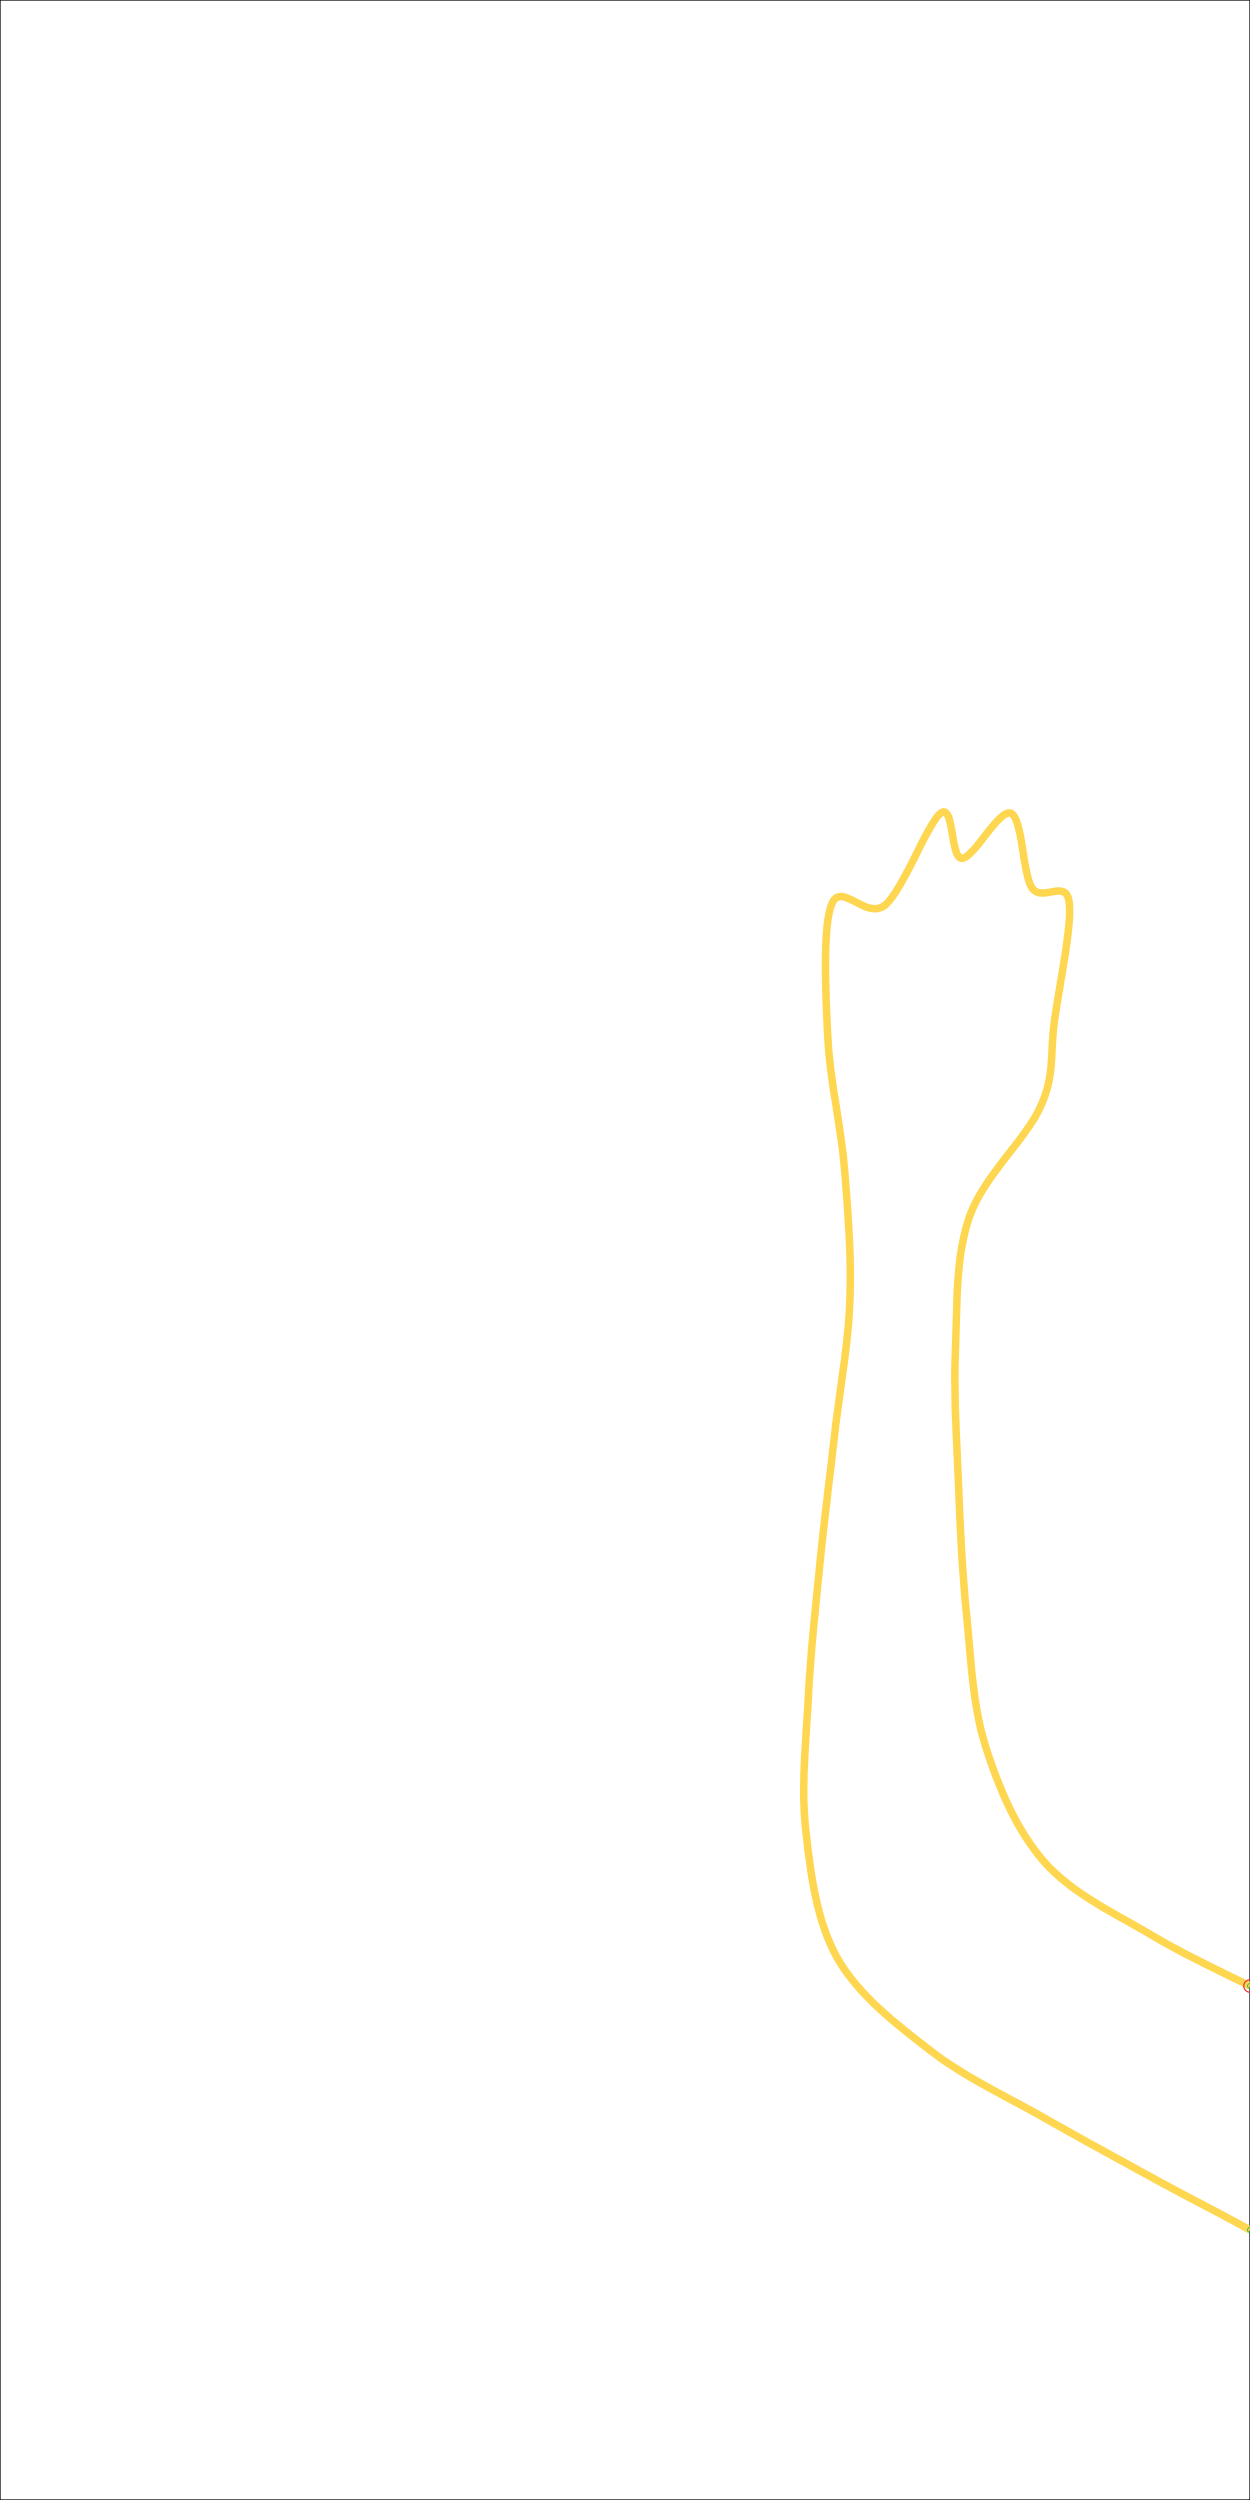
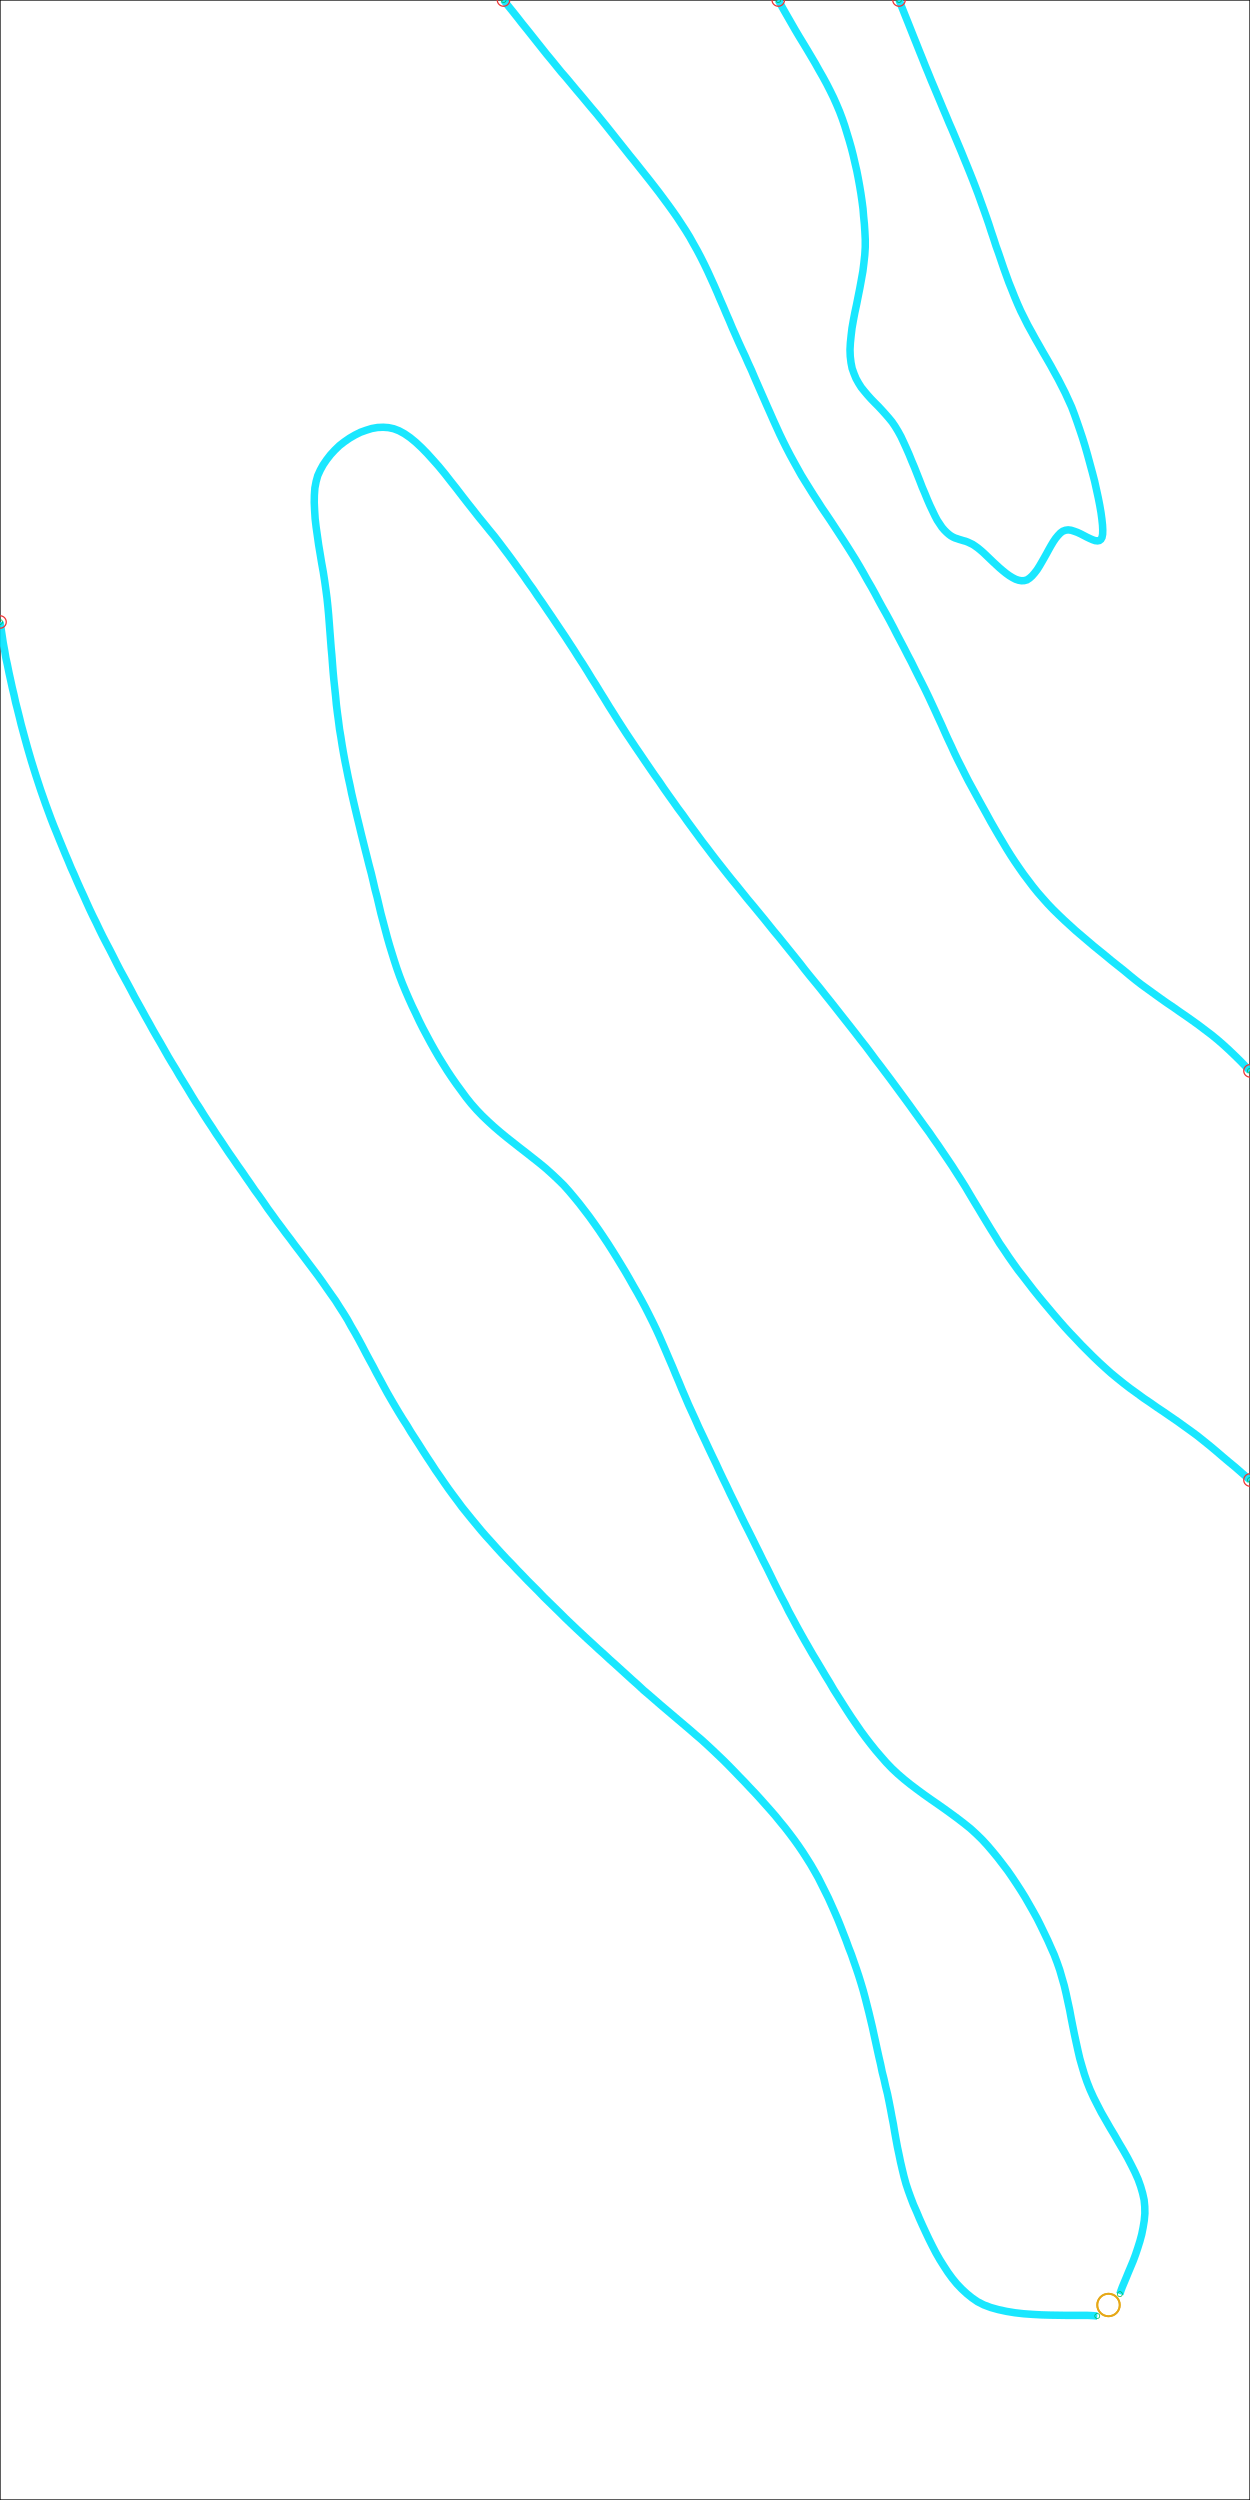
<svg xmlns="http://www.w3.org/2000/svg" width="1000mm" height="2000mm" viewBox="0 0 1000 2000">
  <g id="outline">
    <rect x="0" y="0" width="1000" height="2000" fill="none" stroke="#000" stroke-width="1" />
  </g>
  <g id="channels">
-     <path d="M 1000.0 1784.0 L 1000.0 1784.0 L 994.2 1780.8 L 988.3 1777.6 L 982.5 1774.5 L 976.6 1771.3 L 970.7 1768.2 L 964.8 1765.1 L 958.9 1762.0 L 953.0 1758.9 L 947.1 1755.8 L 941.3 1752.7 L 935.4 1749.5 L 929.6 1746.4 L 929.6 1746.4 L 923.7 1743.2 L 917.9 1740.0 L 912.0 1736.8 L 906.2 1733.6 L 900.4 1730.4 L 894.5 1727.2 L 888.7 1724.0 L 882.9 1720.8 L 877.0 1717.6 L 871.2 1714.4 L 865.4 1711.2 L 859.6 1707.9 L 853.8 1704.7 L 848.0 1701.4 L 842.2 1698.2 L 836.4 1694.9 L 836.4 1694.9 L 830.6 1691.6 L 824.8 1688.4 L 818.9 1685.2 L 813.0 1682.0 L 807.1 1678.9 L 801.2 1675.7 L 795.3 1672.5 L 789.5 1669.3 L 783.6 1666.0 L 777.9 1662.7 L 772.1 1659.3 L 766.5 1655.8 L 760.9 1652.2 L 755.4 1648.6 L 750.1 1644.8 L 744.8 1640.8 L 744.8 1640.8 L 739.6 1636.8 L 734.3 1632.7 L 729.0 1628.5 L 723.7 1624.3 L 718.5 1620.0 L 713.3 1615.7 L 708.2 1611.2 L 703.2 1606.7 L 698.3 1602.1 L 693.6 1597.3 L 689.1 1592.5 L 684.8 1587.6 L 680.7 1582.5 L 676.8 1577.3 L 673.2 1572.0 L 669.9 1566.6 L 669.9 1566.6 L 666.9 1560.9 L 664.2 1555.1 L 661.7 1549.2 L 659.5 1543.0 L 657.4 1536.8 L 655.6 1530.4 L 653.9 1523.9 L 652.5 1517.4 L 651.1 1510.8 L 649.9 1504.1 L 648.8 1497.4 L 647.9 1490.7 L 647.0 1484.1 L 646.1 1477.4 L 645.4 1470.8 L 644.6 1464.2 L 644.6 1464.2 L 644.0 1457.7 L 643.5 1451.1 L 643.2 1444.5 L 643.0 1437.9 L 643.0 1431.3 L 643.1 1424.6 L 643.2 1418.0 L 643.5 1411.3 L 643.8 1404.6 L 644.2 1397.9 L 644.6 1391.2 L 645.0 1384.5 L 645.4 1377.9 L 645.9 1371.2 L 646.3 1364.5 L 646.7 1357.9 L 646.7 1357.9 L 647.0 1351.2 L 647.4 1344.6 L 647.9 1338.0 L 648.4 1331.3 L 648.9 1324.7 L 649.4 1318.1 L 650.0 1311.5 L 650.6 1304.8 L 651.2 1298.2 L 651.9 1291.6 L 652.5 1285.0 L 653.2 1278.3 L 653.8 1271.7 L 654.5 1265.1 L 655.2 1258.5 L 655.8 1251.9 L 655.8 1251.9 L 656.5 1245.2 L 657.2 1238.6 L 657.9 1232.0 L 658.6 1225.4 L 659.4 1218.8 L 660.1 1212.2 L 660.9 1205.6 L 661.7 1199.0 L 662.4 1192.4 L 663.2 1185.8 L 664.0 1179.2 L 664.8 1172.6 L 665.6 1165.9 L 666.3 1159.3 L 667.1 1152.7 L 667.9 1146.1 L 667.9 1146.1 L 668.6 1139.5 L 669.5 1132.9 L 670.4 1126.3 L 671.3 1119.7 L 672.2 1113.1 L 673.1 1106.5 L 674.0 1099.9 L 674.9 1093.3 L 675.8 1086.7 L 676.6 1080.1 L 677.4 1073.5 L 678.0 1066.9 L 678.7 1060.3 L 679.2 1053.6 L 679.6 1047.0 L 679.9 1040.4 L 679.9 1040.4 L 680.1 1033.8 L 680.2 1027.2 L 680.2 1020.5 L 680.2 1013.9 L 680.1 1007.3 L 679.9 1000.6 L 679.6 994.0 L 679.3 987.3 L 678.9 980.7 L 678.5 974.1 L 678.1 967.4 L 677.6 960.8 L 677.1 954.2 L 676.6 947.5 L 676.1 940.9 L 675.5 934.3 L 675.5 934.3 L 674.9 927.7 L 674.2 921.1 L 673.3 914.5 L 672.4 907.9 L 671.4 901.3 L 670.4 894.7 L 669.4 888.1 L 668.4 881.5 L 667.3 874.9 L 666.3 868.3 L 665.4 861.7 L 664.5 855.2 L 663.8 848.6 L 663.1 842.0 L 662.6 835.4 L 662.2 828.7 L 662.2 828.7 L 661.8 821.9 L 661.5 814.8 L 661.2 807.3 L 660.9 799.7 L 660.7 792.0 L 660.5 784.3 L 660.4 776.6 L 660.4 769.0 L 660.5 761.7 L 660.7 754.6 L 661.1 747.9 L 661.6 741.6 L 662.3 735.9 L 663.2 730.8 L 664.3 726.3 L 665.6 722.7 L 665.6 722.7 L 667.2 719.9 L 669.0 718.2 L 671.1 717.4 L 673.4 717.2 L 675.9 717.7 L 678.5 718.7 L 681.3 719.9 L 684.2 721.4 L 687.2 722.9 L 690.2 724.4 L 693.2 725.7 L 696.3 726.6 L 699.3 727.0 L 702.3 726.8 L 705.2 725.9 L 708.0 724.2 L 708.0 724.2 L 710.8 721.4 L 713.7 717.8 L 716.7 713.4 L 719.7 708.4 L 722.8 702.9 L 726.0 697.1 L 729.1 691.1 L 732.2 685.0 L 735.2 678.9 L 738.1 673.1 L 741.0 667.7 L 743.8 662.7 L 746.4 658.3 L 748.8 654.6 L 751.0 651.9 L 753.1 650.2 L 753.1 650.2 L 754.8 649.5 L 756.3 649.9 L 757.6 651.2 L 758.7 653.2 L 759.6 655.9 L 760.3 659.0 L 761.0 662.4 L 761.7 666.1 L 762.3 669.8 L 762.9 673.5 L 763.7 676.9 L 764.5 680.1 L 765.4 682.8 L 766.6 684.9 L 767.9 686.2 L 769.5 686.7 L 769.5 686.7 L 771.4 686.3 L 773.5 685.0 L 775.8 683.0 L 778.3 680.5 L 780.9 677.6 L 783.6 674.3 L 786.3 670.8 L 789.1 667.2 L 791.9 663.6 L 794.7 660.3 L 797.4 657.2 L 800.0 654.6 L 802.5 652.4 L 804.8 651.0 L 806.9 650.3 L 808.8 650.6 L 808.8 650.6 L 810.4 651.8 L 811.8 653.8 L 813.1 656.5 L 814.2 659.9 L 815.2 663.8 L 816.2 668.1 L 817.0 672.7 L 817.8 677.6 L 818.6 682.5 L 819.3 687.3 L 820.2 692.1 L 821.0 696.6 L 822.0 700.8 L 823.0 704.6 L 824.2 707.8 L 825.6 710.4 L 825.6 710.4 L 827.2 712.2 L 829.0 713.4 L 831.0 714.2 L 833.1 714.4 L 835.3 714.4 L 837.6 714.1 L 839.9 713.8 L 842.2 713.3 L 844.4 713.0 L 846.6 712.8 L 848.6 712.9 L 850.4 713.3 L 852.1 714.3 L 853.4 715.7 L 854.5 717.9 L 855.2 720.8 L 855.2 720.8 L 855.6 724.5 L 855.7 728.8 L 855.6 733.8 L 855.2 739.3 L 854.6 745.3 L 853.8 751.6 L 852.9 758.2 L 851.9 765.0 L 850.8 771.8 L 849.7 778.8 L 848.5 785.6 L 847.4 792.4 L 846.3 798.9 L 845.3 805.1 L 844.4 811.0 L 843.6 816.3 L 843.6 816.3 L 843.0 821.3 L 842.5 826.0 L 842.2 830.5 L 841.9 834.8 L 841.7 839.0 L 841.5 843.0 L 841.3 847.0 L 841.0 850.9 L 840.7 854.8 L 840.2 858.7 L 839.6 862.6 L 838.8 866.7 L 837.7 870.9 L 836.4 875.2 L 834.8 879.7 L 832.8 884.5 L 832.8 884.5 L 830.4 889.4 L 827.6 894.5 L 824.3 899.6 L 820.7 904.8 L 816.9 910.1 L 812.8 915.5 L 808.6 920.9 L 804.3 926.4 L 800.0 932.0 L 795.8 937.7 L 791.7 943.4 L 787.9 949.2 L 784.2 955.1 L 781.0 961.0 L 778.1 967.0 L 775.7 973.0 L 775.7 973.0 L 773.7 979.1 L 772.0 985.4 L 770.6 991.7 L 769.3 998.2 L 768.3 1004.7 L 767.5 1011.3 L 766.9 1017.9 L 766.3 1024.6 L 765.9 1031.3 L 765.6 1038.0 L 765.4 1044.8 L 765.2 1051.6 L 765.0 1058.3 L 764.8 1065.0 L 764.6 1071.7 L 764.4 1078.4 L 764.4 1078.4 L 764.2 1085.0 L 764.0 1091.6 L 763.9 1098.3 L 763.9 1104.9 L 764.0 1111.5 L 764.1 1118.2 L 764.2 1124.9 L 764.4 1131.5 L 764.7 1138.2 L 764.9 1144.8 L 765.2 1151.5 L 765.5 1158.2 L 765.8 1164.8 L 766.1 1171.5 L 766.4 1178.1 L 766.7 1184.8 L 766.7 1184.8 L 767.0 1191.4 L 767.2 1198.0 L 767.5 1204.7 L 767.8 1211.3 L 768.1 1218.0 L 768.4 1224.6 L 768.8 1231.3 L 769.1 1237.9 L 769.5 1244.6 L 769.9 1251.2 L 770.4 1257.8 L 770.9 1264.5 L 771.4 1271.1 L 771.9 1277.7 L 772.5 1284.3 L 773.2 1290.9 L 773.2 1290.9 L 773.8 1297.6 L 774.4 1304.2 L 775.0 1310.9 L 775.6 1317.6 L 776.2 1324.3 L 776.8 1331.0 L 777.4 1337.7 L 778.2 1344.4 L 779.0 1351.0 L 779.8 1357.7 L 780.9 1364.2 L 782.0 1370.8 L 783.3 1377.3 L 784.7 1383.7 L 786.4 1390.0 L 788.2 1396.2 L 788.2 1396.2 L 790.2 1402.5 L 792.3 1408.7 L 794.5 1415.0 L 796.8 1421.2 L 799.3 1427.5 L 801.8 1433.6 L 804.5 1439.8 L 807.3 1445.8 L 810.3 1451.8 L 813.4 1457.7 L 816.7 1463.4 L 820.1 1469.0 L 823.7 1474.4 L 827.5 1479.7 L 831.4 1484.8 L 835.5 1489.7 L 835.5 1489.7 L 839.9 1494.4 L 844.5 1498.8 L 849.4 1503.1 L 854.5 1507.2 L 859.7 1511.2 L 865.2 1515.0 L 870.8 1518.7 L 876.5 1522.3 L 882.2 1525.8 L 888.1 1529.2 L 894.0 1532.6 L 899.9 1535.9 L 905.8 1539.2 L 911.7 1542.6 L 917.5 1545.9 L 923.3 1549.3 L 923.3 1549.3 L 929.0 1552.6 L 934.8 1555.9 L 940.6 1559.0 L 946.5 1562.2 L 952.4 1565.2 L 958.3 1568.2 L 964.2 1571.2 L 970.2 1574.2 L 976.2 1577.1 L 982.2 1580.1 L 988.2 1583.0 L 994.1 1585.9 L 1000.0 1588.8" fill="none" stroke="#ffd23d" stroke-width="6.0" stroke-opacity="0.9" />
+     <path d="M 1000.0 856.7 L 996.2 852.8 L 991.8 848.3 L 987.4 844.0 L 983.0 839.8 L 983.0 839.8 L 978.4 835.6 L 973.8 831.6 L 969.0 827.7 L 964.1 824.0 L 959.1 820.2 L 954.1 816.6 L 949.0 813.0 L 943.9 809.5 L 938.8 805.9 L 933.6 802.4 L 928.5 798.8 L 923.5 795.2 L 918.4 791.5 L 913.4 787.9 L 908.5 784.1 L 903.7 780.2 L 903.7 780.2 L 898.9 776.2 L 894.1 772.4 L 889.2 768.5 L 884.4 764.5 L 879.6 760.6 L 874.8 756.7 L 870.0 752.6 L 865.3 748.6 L 860.6 744.6 L 856.0 740.4 L 851.4 736.2 L 846.9 731.9 L 842.5 727.6 L 838.3 723.2 L 834.2 718.6 L 830.1 713.9 L 830.1 713.9 L 826.3 709.2 L 822.6 704.3 L 818.9 699.4 L 815.4 694.4 L 811.9 689.3 L 808.5 684.1 L 805.2 678.8 L 802.0 673.4 L 798.9 668.2 L 795.7 662.7 L 792.6 657.3 L 789.6 651.8 L 786.6 646.4 L 783.6 641.0 L 780.6 635.5 L 777.6 630.0 L 777.6 630.0 L 774.7 624.7 L 771.9 619.2 L 769.1 613.6 L 766.3 608.1 L 763.6 602.5 L 761.0 596.8 L 758.4 591.3 L 755.8 585.6 L 753.3 579.9 L 750.7 574.3 L 748.1 568.6 L 745.5 563.0 L 742.9 557.4 L 740.2 551.8 L 737.4 546.2 L 734.6 540.7 L 734.6 540.7 L 731.8 535.1 L 729.1 529.6 L 726.2 524.1 L 723.4 518.6 L 720.5 513.1 L 717.6 507.6 L 714.8 502.1 L 711.9 496.6 L 708.9 491.1 L 705.9 485.8 L 702.9 480.3 L 700.0 474.8 L 697.0 469.4 L 693.9 464.1 L 690.9 458.7 L 687.8 453.3 L 687.8 453.3 L 684.6 447.9 L 681.3 442.6 L 678.1 437.5 L 674.7 432.2 L 671.3 427.0 L 667.9 421.8 L 664.5 416.6 L 661.0 411.4 L 657.5 406.3 L 654.2 401.1 L 650.8 395.9 L 647.5 390.6 L 644.2 385.3 L 641.0 380.1 L 638.0 374.7 L 635.0 369.3 L 635.0 369.3 L 632.0 363.8 L 629.2 358.4 L 626.4 352.8 L 623.7 347.2 L 621.2 341.7 L 618.6 336.0 L 616.1 330.3 L 613.6 324.7 L 611.1 319.0 L 608.6 313.3 L 606.1 307.6 L 603.6 301.9 L 601.2 296.2 L 598.6 290.6 L 596.1 284.9 L 593.5 279.4 L 593.5 279.4 L 590.9 273.7 L 588.4 268.0 L 585.9 262.4 L 583.5 256.6 L 581.0 250.9 L 578.6 245.2 L 576.1 239.5 L 573.7 233.8 L 571.2 228.1 L 568.6 222.4 L 566.1 216.9 L 563.4 211.3 L 560.6 205.7 L 557.7 200.2 L 554.7 194.9 L 551.7 189.5 L 551.7 189.5 L 548.5 184.3 L 545.1 179.1 L 541.7 173.9 L 538.2 168.9 L 534.6 163.9 L 530.9 158.9 L 527.2 153.9 L 523.4 149.0 L 519.6 144.1 L 515.7 139.2 L 511.8 134.3 L 508.0 129.5 L 504.0 124.6 L 500.2 119.8 L 496.3 114.9 L 492.4 110.0 L 492.4 110.0 L 488.6 105.2 L 484.7 100.3 L 480.8 95.5 L 476.9 90.7 L 472.9 86.0 L 468.9 81.2 L 465.0 76.5 L 460.9 71.7 L 457.0 67.0 L 453.0 62.2 L 448.9 57.5 L 445.0 52.7 L 441.1 47.9 L 437.1 43.1 L 433.3 38.3 L 429.4 33.4 L 429.4 33.4 L 425.6 28.6 L 421.7 23.7 L 417.8 18.9 L 414.0 14.0 L 410.1 9.1 L 406.2 4.3 L 402.9 0.0" fill="none" stroke="#00e5ff" stroke-width="6.0" stroke-opacity="0.9" />
+     <path d="M 622.6 0.0 L 623.8 2.2 L 626.8 7.6 L 626.8 7.6 L 629.9 13.0 L 633.0 18.4 L 636.1 23.8 L 639.3 29.2 L 642.6 34.6 L 645.8 39.9 L 649.0 45.3 L 652.2 50.7 L 655.2 56.1 L 658.3 61.5 L 661.3 67.0 L 664.1 72.5 L 666.8 78.0 L 669.3 83.6 L 671.7 89.3 L 673.8 94.9 L 673.8 94.9 L 675.8 100.7 L 677.6 106.6 L 679.4 112.5 L 681.1 118.5 L 682.6 124.4 L 684.0 130.5 L 685.4 136.5 L 686.6 142.6 L 687.7 148.7 L 688.7 154.7 L 689.6 160.9 L 690.4 167.0 L 690.9 173.2 L 691.5 179.3 L 691.9 185.5 L 692.2 191.5 L 692.2 191.5 L 692.2 197.8 L 691.8 204.1 L 691.1 210.5 L 690.3 217.0 L 689.1 223.7 L 687.9 230.3 L 686.6 236.8 L 685.3 243.4 L 683.9 249.9 L 682.7 256.2 L 681.6 262.5 L 680.9 268.4 L 680.3 274.3 L 680.0 279.8 L 680.2 285.1 L 680.8 290.1 L 680.8 290.1 L 681.7 294.7 L 683.2 298.9 L 684.8 302.8 L 686.8 306.4 L 689.0 309.9 L 691.5 313.0 L 694.1 316.1 L 696.8 319.1 L 699.7 322.1 L 702.6 325.0 L 705.4 328.0 L 708.2 331.1 L 711.0 334.3 L 713.7 337.6 L 716.2 341.3 L 718.5 345.1 L 718.5 345.1 L 720.8 349.3 L 722.9 353.8 L 725.1 358.6 L 727.3 363.6 L 729.4 368.8 L 731.6 374.0 L 733.7 379.3 L 735.8 384.6 L 737.8 389.8 L 739.9 394.7 L 741.9 399.6 L 743.9 404.2 L 746.0 408.6 L 747.9 412.6 L 749.8 416.2 L 751.8 419.2 L 751.8 419.2 L 753.6 421.9 L 755.5 424.1 L 757.3 425.9 L 759.0 427.4 L 760.6 428.6 L 762.3 429.6 L 764.0 430.4 L 765.6 430.9 L 767.3 431.5 L 769.0 432.0 L 770.6 432.5 L 772.5 433.0 L 774.3 433.7 L 776.2 434.6 L 778.1 435.5 L 780.2 436.9 L 780.2 436.9 L 782.3 438.4 L 784.6 440.3 L 787.0 442.4 L 789.4 444.7 L 791.9 447.1 L 794.4 449.5 L 797.0 451.9 L 799.6 454.3 L 802.3 456.6 L 804.9 458.7 L 807.4 460.5 L 810.0 462.1 L 812.5 463.4 L 814.9 464.2 L 817.2 464.6 L 819.4 464.5 L 819.4 464.5 L 821.6 463.9 L 823.7 462.5 L 825.7 460.7 L 827.7 458.4 L 829.7 455.8 L 831.6 452.8 L 833.4 449.7 L 835.3 446.4 L 837.2 443.0 L 839.0 439.7 L 840.8 436.5 L 842.6 433.5 L 844.5 430.7 L 846.4 428.4 L 848.3 426.4 L 850.2 425.0 L 850.2 425.0 L 852.3 424.2 L 854.5 423.9 L 856.9 424.2 L 859.4 425.0 L 861.9 425.9 L 864.5 427.1 L 867.0 428.4 L 869.5 429.7 L 871.8 430.8 L 874.1 431.8 L 876.1 432.5 L 878.0 432.7 L 879.5 432.4 L 880.7 431.5 L 881.6 429.9 L 882.1 427.4 L 882.1 427.4 L 882.2 424.0 L 882.0 420.0 L 881.5 415.3 L 880.8 410.1 L 879.8 404.3 L 878.6 398.2 L 877.2 391.8 L 875.7 385.0 L 873.9 378.1 L 872.0 371.1 L 870.1 364.1 L 868.1 357.1 L 866.0 350.3 L 863.8 343.7 L 861.6 337.3 L 859.5 331.4 L 859.5 331.4 L 857.3 325.6 L 854.8 320.1 L 852.2 314.4 L 849.4 308.9 L 846.6 303.4 L 843.6 298.0 L 840.6 292.5 L 837.5 287.1 L 834.4 281.8 L 831.3 276.3 L 828.2 270.9 L 825.2 265.4 L 822.2 260.0 L 819.4 254.4 L 816.6 248.8 L 814.1 243.2 L 814.1 243.2 L 811.7 237.5 L 809.4 231.7 L 807.1 226.0 L 805.0 220.2 L 802.9 214.4 L 800.9 208.5 L 798.9 202.6 L 796.8 196.8 L 794.9 190.9 L 792.9 185.0 L 791.0 179.1 L 789.0 173.3 L 786.9 167.4 L 784.8 161.6 L 782.7 155.7 L 780.5 149.9 L 780.5 149.9 L 778.3 144.2 L 776.0 138.4 L 773.7 132.7 L 771.3 126.9 L 769.0 121.2 L 766.6 115.5 L 764.2 109.8 L 761.8 104.1 L 759.3 98.4 L 756.9 92.6 L 754.5 87.0 L 752.1 81.2 L 749.7 75.5 L 747.3 69.8 L 744.9 64.1 L 742.6 58.4 L 742.6 58.4 L 740.2 52.6 L 737.9 46.8 L 735.6 41.1 L 733.3 35.3 L 731.0 29.6 L 728.7 23.8 L 726.4 18.0 L 724.1 12.3 L 721.8 6.5 L 719.5 0.8 L 719.2 0.0" fill="none" stroke="#00e5ff" stroke-width="6.0" stroke-opacity="0.9" />
+     <path d="M 0.0 497.6 L 0.8 502.4 L 1.7 508.4 L 2.6 514.4 L 3.7 520.3 L 4.7 526.3 L 6.0 532.2 L 6.0 532.2 L 7.2 538.2 L 8.5 544.1 L 9.8 550.1 L 11.2 555.9 L 12.5 561.9 L 14.0 567.7 L 15.5 573.7 L 16.9 579.5 L 18.5 585.4 L 20.1 591.3 L 21.7 597.1 L 23.4 603.0 L 25.1 608.8 L 26.9 614.6 L 28.7 620.3 L 30.6 626.1 L 30.6 626.1 L 32.5 631.9 L 34.5 637.6 L 36.5 643.3 L 38.6 649.0 L 40.7 654.7 L 42.9 660.4 L 45.2 666.0 L 47.5 671.7 L 49.8 677.3 L 52.1 682.9 L 54.5 688.5 L 56.8 694.1 L 59.3 699.6 L 61.7 705.2 L 64.2 710.8 L 66.7 716.2 L 66.7 716.2 L 69.2 721.8 L 71.7 727.3 L 74.3 732.8 L 77.0 738.2 L 79.6 743.7 L 82.3 749.2 L 85.1 754.6 L 87.9 759.9 L 90.7 765.4 L 93.4 770.8 L 96.2 776.2 L 99.1 781.5 L 102.0 786.8 L 104.9 792.2 L 107.7 797.6 L 110.6 802.8 L 110.6 802.8 L 113.6 808.2 L 116.5 813.5 L 119.5 818.8 L 122.4 824.1 L 125.4 829.3 L 128.5 834.6 L 131.5 839.9 L 134.5 845.2 L 137.6 850.4 L 140.8 855.6 L 143.8 860.8 L 147.0 866.0 L 150.2 871.2 L 153.3 876.4 L 156.5 881.6 L 159.8 886.6 L 159.8 886.6 L 163.0 891.8 L 166.3 896.9 L 169.7 902.0 L 172.9 907.0 L 176.4 912.1 L 179.7 917.1 L 183.1 922.2 L 186.6 927.2 L 190.0 932.2 L 193.5 937.1 L 196.9 942.1 L 200.4 947.1 L 203.8 952.1 L 207.4 957.0 L 210.9 962.0 L 214.3 967.0 L 214.3 967.0 L 217.9 971.9 L 221.4 976.8 L 225.1 981.7 L 228.7 986.6 L 232.4 991.4 L 236.0 996.3 L 239.7 1001.1 L 243.4 1006.0 L 247.0 1010.8 L 250.7 1015.7 L 254.3 1020.5 L 257.9 1025.5 L 261.3 1030.4 L 264.8 1035.4 L 268.3 1040.3 L 271.5 1045.4 L 271.5 1045.4 L 274.8 1050.5 L 278.0 1055.7 L 280.9 1061.0 L 284.0 1066.3 L 286.9 1071.5 L 289.8 1076.9 L 292.6 1082.3 L 295.5 1087.7 L 298.4 1093.0 L 301.2 1098.4 L 304.1 1103.7 L 307.0 1109.1 L 309.9 1114.4 L 312.9 1119.6 L 316.0 1124.9 L 319.1 1130.1 L 319.1 1130.1 L 322.3 1135.3 L 325.6 1140.4 L 328.7 1145.6 L 332.0 1150.7 L 335.3 1155.8 L 338.5 1160.9 L 341.8 1166.0 L 345.2 1171.1 L 348.5 1176.2 L 352.0 1181.2 L 355.4 1186.2 L 358.9 1191.2 L 362.5 1196.1 L 366.1 1200.9 L 369.7 1205.8 L 373.5 1210.5 L 373.5 1210.5 L 377.3 1215.2 L 381.2 1219.9 L 385.0 1224.5 L 389.0 1229.1 L 393.1 1233.6 L 397.1 1238.1 L 401.2 1242.6 L 405.3 1247.0 L 409.6 1251.4 L 413.8 1255.9 L 418.0 1260.2 L 422.2 1264.6 L 426.5 1268.9 L 430.8 1273.2 L 435.0 1277.6 L 439.3 1281.8 L 439.3 1281.8 L 443.7 1286.1 L 448.0 1290.3 L 452.3 1294.6 L 456.7 1298.8 L 461.1 1303.0 L 465.5 1307.1 L 470.0 1311.3 L 474.5 1315.4 L 478.9 1319.5 L 483.4 1323.5 L 487.9 1327.7 L 492.4 1331.7 L 496.9 1335.8 L 501.4 1339.9 L 505.9 1344.0 L 510.4 1348.0 L 510.4 1348.0 L 514.9 1352.2 L 519.5 1356.1 L 524.1 1360.1 L 528.7 1364.1 L 533.3 1368.0 L 537.9 1371.9 L 542.6 1375.9 L 547.2 1379.8 L 551.8 1383.7 L 556.5 1387.8 L 561.1 1391.7 L 565.6 1395.8 L 570.0 1399.9 L 574.4 1404.1 L 578.7 1408.2 L 583.0 1412.5 L 583.0 1412.5 L 587.3 1416.9 L 591.5 1421.3 L 595.7 1425.6 L 599.8 1430.0 L 604.1 1434.5 L 608.2 1439.0 L 612.2 1443.5 L 616.3 1448.1 L 620.3 1452.7 L 624.1 1457.4 L 628.0 1462.1 L 631.7 1466.9 L 635.3 1471.7 L 638.8 1476.6 L 642.2 1481.6 L 645.4 1486.6 L 645.4 1486.6 L 648.6 1491.7 L 651.6 1496.9 L 654.6 1502.2 L 657.3 1507.6 L 660.0 1513.0 L 662.7 1518.4 L 665.2 1524.0 L 667.7 1529.6 L 670.1 1535.1 L 672.4 1540.8 L 674.6 1546.5 L 676.8 1552.1 L 678.9 1557.9 L 681.1 1563.5 L 683.1 1569.3 L 685.1 1575.0 L 685.1 1575.0 L 687.0 1580.7 L 688.8 1586.5 L 690.5 1592.2 L 692.1 1598.1 L 693.6 1604.0 L 695.1 1609.9 L 696.5 1615.8 L 697.9 1621.7 L 699.2 1627.7 L 700.5 1633.6 L 701.8 1639.6 L 703.1 1645.5 L 704.5 1651.5 L 705.7 1657.4 L 707.2 1663.3 L 708.5 1669.2 L 708.5 1669.2 L 710.0 1675.2 L 711.2 1681.1 L 712.4 1687.2 L 713.5 1693.2 L 714.7 1699.3 L 715.7 1705.4 L 716.8 1711.5 L 717.9 1717.5 L 719.2 1723.6 L 720.4 1729.5 L 721.8 1735.5 L 723.2 1741.3 L 724.8 1747.1 L 726.7 1752.8 L 728.7 1758.3 L 730.8 1763.8 L 730.8 1763.8 L 733.2 1769.2 L 735.5 1774.7 L 738.0 1780.3 L 740.6 1785.9 L 743.2 1791.4 L 746.0 1797.0 L 748.8 1802.4 L 751.9 1807.8 L 755.1 1812.9 L 758.3 1817.8 L 761.8 1822.6 L 765.4 1827.0 L 769.3 1831.1 L 773.4 1834.9 L 777.6 1838.3 L 782.1 1841.4 L 782.1 1841.4 L 787.0 1843.9 L 792.6 1846.0 L 798.7 1847.7 L 805.2 1849.1 L 811.9 1850.2 L 818.9 1851.0 L 826.0 1851.5 L 833.1 1851.9 L 840.1 1852.1 L 846.9 1852.2 L 853.5 1852.3 L 859.5 1852.3 L 865.1 1852.3 L 870.1 1852.3 L 874.4 1852.5 L 877.8 1852.8" fill="none" stroke="#00e5ff" stroke-width="6.0" stroke-opacity="0.9" />
+     <path d="M 895.9 1835.3 L 896.7 1832.7 L 897.8 1829.7 L 899.3 1826.1 L 900.9 1822.3 L 902.7 1817.9 L 904.6 1813.4 L 906.6 1808.6 L 908.5 1803.5 L 910.2 1798.4 L 911.9 1793.0 L 913.4 1787.4 L 914.5 1781.9 L 915.4 1776.4 L 915.9 1770.8 L 915.8 1765.3 L 915.3 1760.0 L 915.3 1760.0 L 914.1 1754.6 L 912.5 1749.1 L 910.5 1743.5 L 908.0 1737.9 L 905.1 1732.1 L 902.1 1726.3 L 898.7 1720.3 L 895.2 1714.4 L 891.7 1708.3 L 888.1 1702.3 L 884.6 1696.2 L 881.1 1690.1 L 877.9 1683.9 L 874.8 1677.8 L 872.0 1671.6 L 869.6 1665.5 L 869.6 1665.5 L 867.5 1659.4 L 865.6 1653.0 L 863.8 1646.7 L 862.3 1640.2 L 860.9 1633.8 L 859.5 1627.3 L 858.2 1620.9 L 856.9 1614.3 L 855.7 1607.8 L 854.3 1601.4 L 852.9 1594.9 L 851.4 1588.5 L 849.6 1582.3 L 847.8 1576.0 L 845.7 1570.0 L 843.4 1563.9 L 843.4 1563.9 L 840.8 1558.1 L 838.2 1552.2 L 835.4 1546.4 L 832.6 1540.6 L 829.7 1534.8 L 826.6 1529.2 L 823.4 1523.6 L 820.2 1518.0 L 816.8 1512.5 L 813.3 1507.1 L 809.7 1501.7 L 806.1 1496.5 L 802.2 1491.4 L 798.3 1486.3 L 794.2 1481.3 L 790.1 1476.5 L 790.1 1476.5 L 785.8 1471.8 L 781.2 1467.3 L 776.4 1462.9 L 771.3 1458.8 L 766.1 1454.8 L 760.8 1450.9 L 755.4 1447.0 L 750.0 1443.2 L 744.5 1439.4 L 739.0 1435.5 L 733.7 1431.6 L 728.4 1427.6 L 723.3 1423.5 L 718.3 1419.2 L 713.5 1414.7 L 709.0 1410.0 L 709.0 1410.0 L 704.8 1405.2 L 700.5 1400.2 L 696.5 1395.2 L 692.5 1390.0 L 688.6 1384.7 L 684.9 1379.3 L 681.2 1373.9 L 677.6 1368.4 L 674.1 1362.9 L 670.5 1357.2 L 667.0 1351.7 L 663.7 1346.0 L 660.2 1340.3 L 656.9 1334.7 L 653.5 1329.0 L 650.1 1323.4 L 650.1 1323.4 L 646.9 1317.8 L 643.6 1312.1 L 640.4 1306.4 L 637.2 1300.6 L 634.1 1294.8 L 631.0 1289.1 L 628.1 1283.2 L 625.0 1277.4 L 622.0 1271.5 L 619.1 1265.7 L 616.2 1259.7 L 613.3 1253.8 L 610.3 1248.0 L 607.4 1242.0 L 604.5 1236.2 L 601.6 1230.3 L 601.6 1230.3 L 598.7 1224.5 L 595.7 1218.6 L 592.8 1212.7 L 590.0 1206.8 L 587.1 1200.9 L 584.2 1195.0 L 581.4 1189.0 L 578.5 1183.1 L 575.7 1177.2 L 573.0 1171.3 L 570.1 1165.3 L 567.3 1159.4 L 564.5 1153.4 L 561.7 1147.5 L 558.9 1141.6 L 556.3 1135.7 L 556.3 1135.7 L 553.5 1129.6 L 550.8 1123.7 L 548.2 1117.6 L 545.6 1111.6 L 543.1 1105.5 L 540.5 1099.4 L 538.0 1093.3 L 535.4 1087.3 L 532.8 1081.2 L 530.2 1075.2 L 527.6 1069.2 L 524.9 1063.3 L 522.0 1057.3 L 519.1 1051.5 L 516.1 1045.6 L 513.1 1040.0 L 513.1 1040.0 L 509.9 1034.2 L 506.6 1028.5 L 503.4 1022.8 L 500.1 1017.1 L 496.7 1011.5 L 493.3 1005.9 L 489.8 1000.3 L 486.3 994.8 L 482.7 989.4 L 479.0 983.9 L 475.2 978.5 L 471.4 973.2 L 467.5 968.1 L 463.5 962.9 L 459.4 957.9 L 455.2 952.9 L 455.2 952.9 L 450.9 948.1 L 446.2 943.5 L 441.4 939.0 L 436.5 934.6 L 431.4 930.4 L 426.2 926.3 L 421.0 922.2 L 415.7 918.1 L 410.5 914.0 L 405.3 909.9 L 400.2 905.7 L 395.2 901.4 L 390.4 897.0 L 385.7 892.5 L 381.2 887.8 L 376.9 882.9 L 376.9 882.9 L 372.9 877.9 L 369.1 872.7 L 365.2 867.4 L 361.5 862.1 L 357.9 856.7 L 354.4 851.1 L 351.0 845.6 L 347.7 839.9 L 344.5 834.2 L 341.4 828.4 L 338.3 822.6 L 335.4 816.8 L 332.6 810.8 L 329.8 805.0 L 327.1 799.0 L 324.5 793.0 L 324.5 793.0 L 322.0 787.0 L 319.7 781.0 L 317.5 774.8 L 315.5 768.7 L 313.5 762.3 L 311.6 756.1 L 309.8 749.8 L 308.1 743.4 L 306.4 737.0 L 304.7 730.6 L 303.2 724.2 L 301.7 717.8 L 300.0 711.4 L 298.5 704.9 L 297.0 698.6 L 295.3 692.2 L 295.3 692.2 L 293.7 685.8 L 292.1 679.5 L 290.5 673.1 L 288.9 666.7 L 287.4 660.4 L 285.8 653.9 L 284.3 647.6 L 282.8 641.2 L 281.3 634.7 L 280.0 628.3 L 278.6 622.0 L 277.3 615.5 L 276.0 609.1 L 274.8 602.6 L 273.7 596.2 L 272.7 589.7 L 272.7 589.7 L 271.6 583.2 L 270.8 576.8 L 269.9 570.2 L 269.1 563.7 L 268.5 557.2 L 267.8 550.6 L 267.1 544.1 L 266.5 537.6 L 266.0 531.1 L 265.5 524.5 L 264.9 518.0 L 264.4 511.4 L 263.9 504.9 L 263.4 498.3 L 262.9 491.8 L 262.3 485.3 L 262.3 485.3 L 261.6 478.6 L 260.7 471.7 L 259.7 464.6 L 258.6 457.5 L 257.3 450.3 L 256.1 443.0 L 254.9 435.8 L 253.9 428.7 L 252.9 421.7 L 252.1 414.9 L 251.7 408.4 L 251.4 402.0 L 251.5 396.1 L 251.9 390.4 L 252.9 385.2 L 254.2 380.5 L 254.2 380.5 L 256.2 376.1 L 258.5 371.9 L 261.3 367.8 L 264.4 363.8 L 267.8 360.1 L 271.5 356.5 L 275.5 353.4 L 279.7 350.5 L 284.0 348.0 L 288.4 345.8 L 292.9 344.2 L 297.4 342.8 L 302.0 342.0 L 306.5 341.8 L 310.8 342.1 L 315.0 343.0 L 315.0 343.0 L 319.2 344.6 L 323.6 347.0 L 328.1 350.1 L 332.6 353.8 L 337.1 358.0 L 341.8 362.8 L 346.4 367.9 L 351.1 373.2 L 355.8 378.9 L 360.4 384.8 L 365.0 390.6 L 369.6 396.6 L 374.1 402.4 L 378.7 408.2 L 383.0 413.7 L 387.2 418.8 L 387.2 418.8 L 391.3 423.9 L 395.5 429.0 L 399.5 434.2 L 403.4 439.4 L 407.4 444.7 L 411.2 449.9 L 415.0 455.2 L 418.9 460.6 L 422.6 466.0 L 426.5 471.4 L 430.1 476.8 L 433.9 482.2 L 437.6 487.7 L 441.3 493.1 L 444.9 498.5 L 448.6 504.0 L 448.6 504.0 L 452.3 509.5 L 455.8 514.9 L 459.4 520.4 L 462.9 526.0 L 466.5 531.5 L 470.0 537.1 L 473.4 542.7 L 476.9 548.2 L 480.3 553.8 L 483.8 559.4 L 487.2 565.0 L 490.7 570.5 L 494.2 576.1 L 497.8 581.7 L 501.3 587.1 L 505.0 592.6 L 505.0 592.6 L 508.6 598.0 L 512.3 603.4 L 516.0 608.9 L 519.7 614.3 L 523.4 619.7 L 527.2 625.0 L 530.9 630.5 L 534.7 635.9 L 538.5 641.2 L 542.3 646.6 L 546.2 651.8 L 550.0 657.2 L 553.9 662.5 L 557.8 667.8 L 561.6 673.0 L 565.6 678.2 L 565.6 678.2 L 569.6 683.5 L 573.6 688.7 L 577.7 693.9 L 581.7 699.0 L 585.8 704.1 L 590.0 709.2 L 594.1 714.3 L 598.2 719.4 L 602.4 724.4 L 606.6 729.5 L 610.8 734.6 L 614.9 739.7 L 619.0 744.8 L 623.2 749.8 L 627.3 754.9 L 631.4 760.0 L 631.4 760.0 L 635.6 765.2 L 639.7 770.3 L 643.7 775.5 L 647.8 780.6 L 652.0 785.7 L 656.1 790.7 L 660.2 795.9 L 664.3 801.0 L 668.4 806.2 L 672.4 811.3 L 676.5 816.5 L 680.6 821.7 L 684.6 826.8 L 688.6 832.0 L 692.7 837.2 L 696.6 842.4 L 696.6 842.4 L 700.5 847.7 L 704.5 852.9 L 708.4 858.1 L 712.4 863.4 L 716.3 868.7 L 720.2 874.0 L 724.1 879.3 L 727.9 884.5 L 731.7 889.8 L 735.6 895.2 L 739.4 900.5 L 743.3 905.8 L 747.0 911.2 L 750.8 916.6 L 754.5 922.1 L 758.1 927.4 L 758.1 927.4 L 761.8 932.9 L 765.3 938.4 L 768.9 944.0 L 772.4 949.6 L 775.7 955.2 L 779.1 960.9 L 782.5 966.5 L 785.9 972.2 L 789.3 977.8 L 792.7 983.4 L 796.2 989.0 L 799.6 994.6 L 803.3 1000.0 L 806.9 1005.4 L 810.7 1010.8 L 814.5 1016.1 L 814.5 1016.1 L 818.5 1021.2 L 822.5 1026.4 L 826.5 1031.6 L 830.6 1036.7 L 834.8 1041.8 L 839.0 1046.8 L 843.2 1051.8 L 847.5 1056.8 L 851.8 1061.7 L 856.3 1066.6 L 860.8 1071.3 L 865.3 1076.1 L 869.9 1080.7 L 874.5 1085.3 L 879.2 1089.8 L 884.0 1094.2 L 884.0 1094.2 L 888.8 1098.5 L 893.9 1102.7 L 899.0 1106.8 L 904.2 1110.8 L 909.5 1114.6 L 914.8 1118.5 L 920.3 1122.2 L 925.7 1126.0 L 931.1 1129.6 L 936.6 1133.4 L 942.0 1137.1 L 947.4 1141.0 L 952.7 1144.8 L 958.0 1148.7 L 963.1 1152.8 L 968.2 1156.9 L 968.2 1156.9 L 973.2 1161.1 L 978.2 1165.4 L 983.3 1169.7 L 988.4 1173.9 L 993.3 1178.2 L 998.3 1182.5 L 1000.0 1184.0" fill="none" stroke="#00e5ff" stroke-width="6.0" stroke-opacity="0.9" />
  </g>
  <g id="clips">
-     <circle cx="1000.0" cy="1784.0" r="2" fill="none" stroke="#0b5" stroke-width="0.6" />
-     <circle cx="1000.0" cy="1588.8" r="2" fill="none" stroke="#0b5" stroke-width="0.6" />
+     <circle cx="1000.0" cy="856.7" r="2" fill="none" stroke="#0b5" stroke-width="0.6" />
+     <circle cx="402.9" cy="0.0" r="2" fill="none" stroke="#0b5" stroke-width="0.6" />
+     <circle cx="622.6" cy="0.0" r="2" fill="none" stroke="#0b5" stroke-width="0.6" />
+     <circle cx="719.2" cy="0.0" r="2" fill="none" stroke="#0b5" stroke-width="0.6" />
+     <circle cx="0.0" cy="497.6" r="2" fill="none" stroke="#0b5" stroke-width="0.6" />
+     <circle cx="877.8" cy="1852.8" r="2" fill="none" stroke="#0b5" stroke-width="0.6" />
+     <circle cx="895.9" cy="1835.3" r="2" fill="none" stroke="#0b5" stroke-width="0.6" />
+     <circle cx="1000.0" cy="1184.0" r="2" fill="none" stroke="#0b5" stroke-width="0.6" />
  </g>
  <g id="power">
-     <circle cx="1000.0" cy="1588.8" r="5" fill="none" stroke="#e33" stroke-width="1" />
+     <circle cx="402.8" cy="0.0" r="5" fill="none" stroke="#e33" stroke-width="1" />
+     <circle cx="622.6" cy="0.0" r="5" fill="none" stroke="#e33" stroke-width="1" />
+     <circle cx="719.2" cy="0.0" r="5" fill="none" stroke="#e33" stroke-width="1" />
+     <circle cx="1000.0" cy="1184.0" r="5" fill="none" stroke="#e33" stroke-width="1" />
+     <circle cx="1000.0" cy="856.7" r="5" fill="none" stroke="#e33" stroke-width="1" />
+     <circle cx="0.0" cy="497.6" r="5" fill="none" stroke="#e33" stroke-width="1" />
  </g>
-   <g id="bridges" />
+   <g id="bridges">
+     <circle cx="886.8" cy="1844.0" r="9" fill="none" stroke="#e6a817" stroke-width="1.5" />
+     <circle cx="886.8" cy="1844.0" r="9" fill="none" stroke="#e6a817" stroke-width="1.5" />
+   </g>
</svg>
